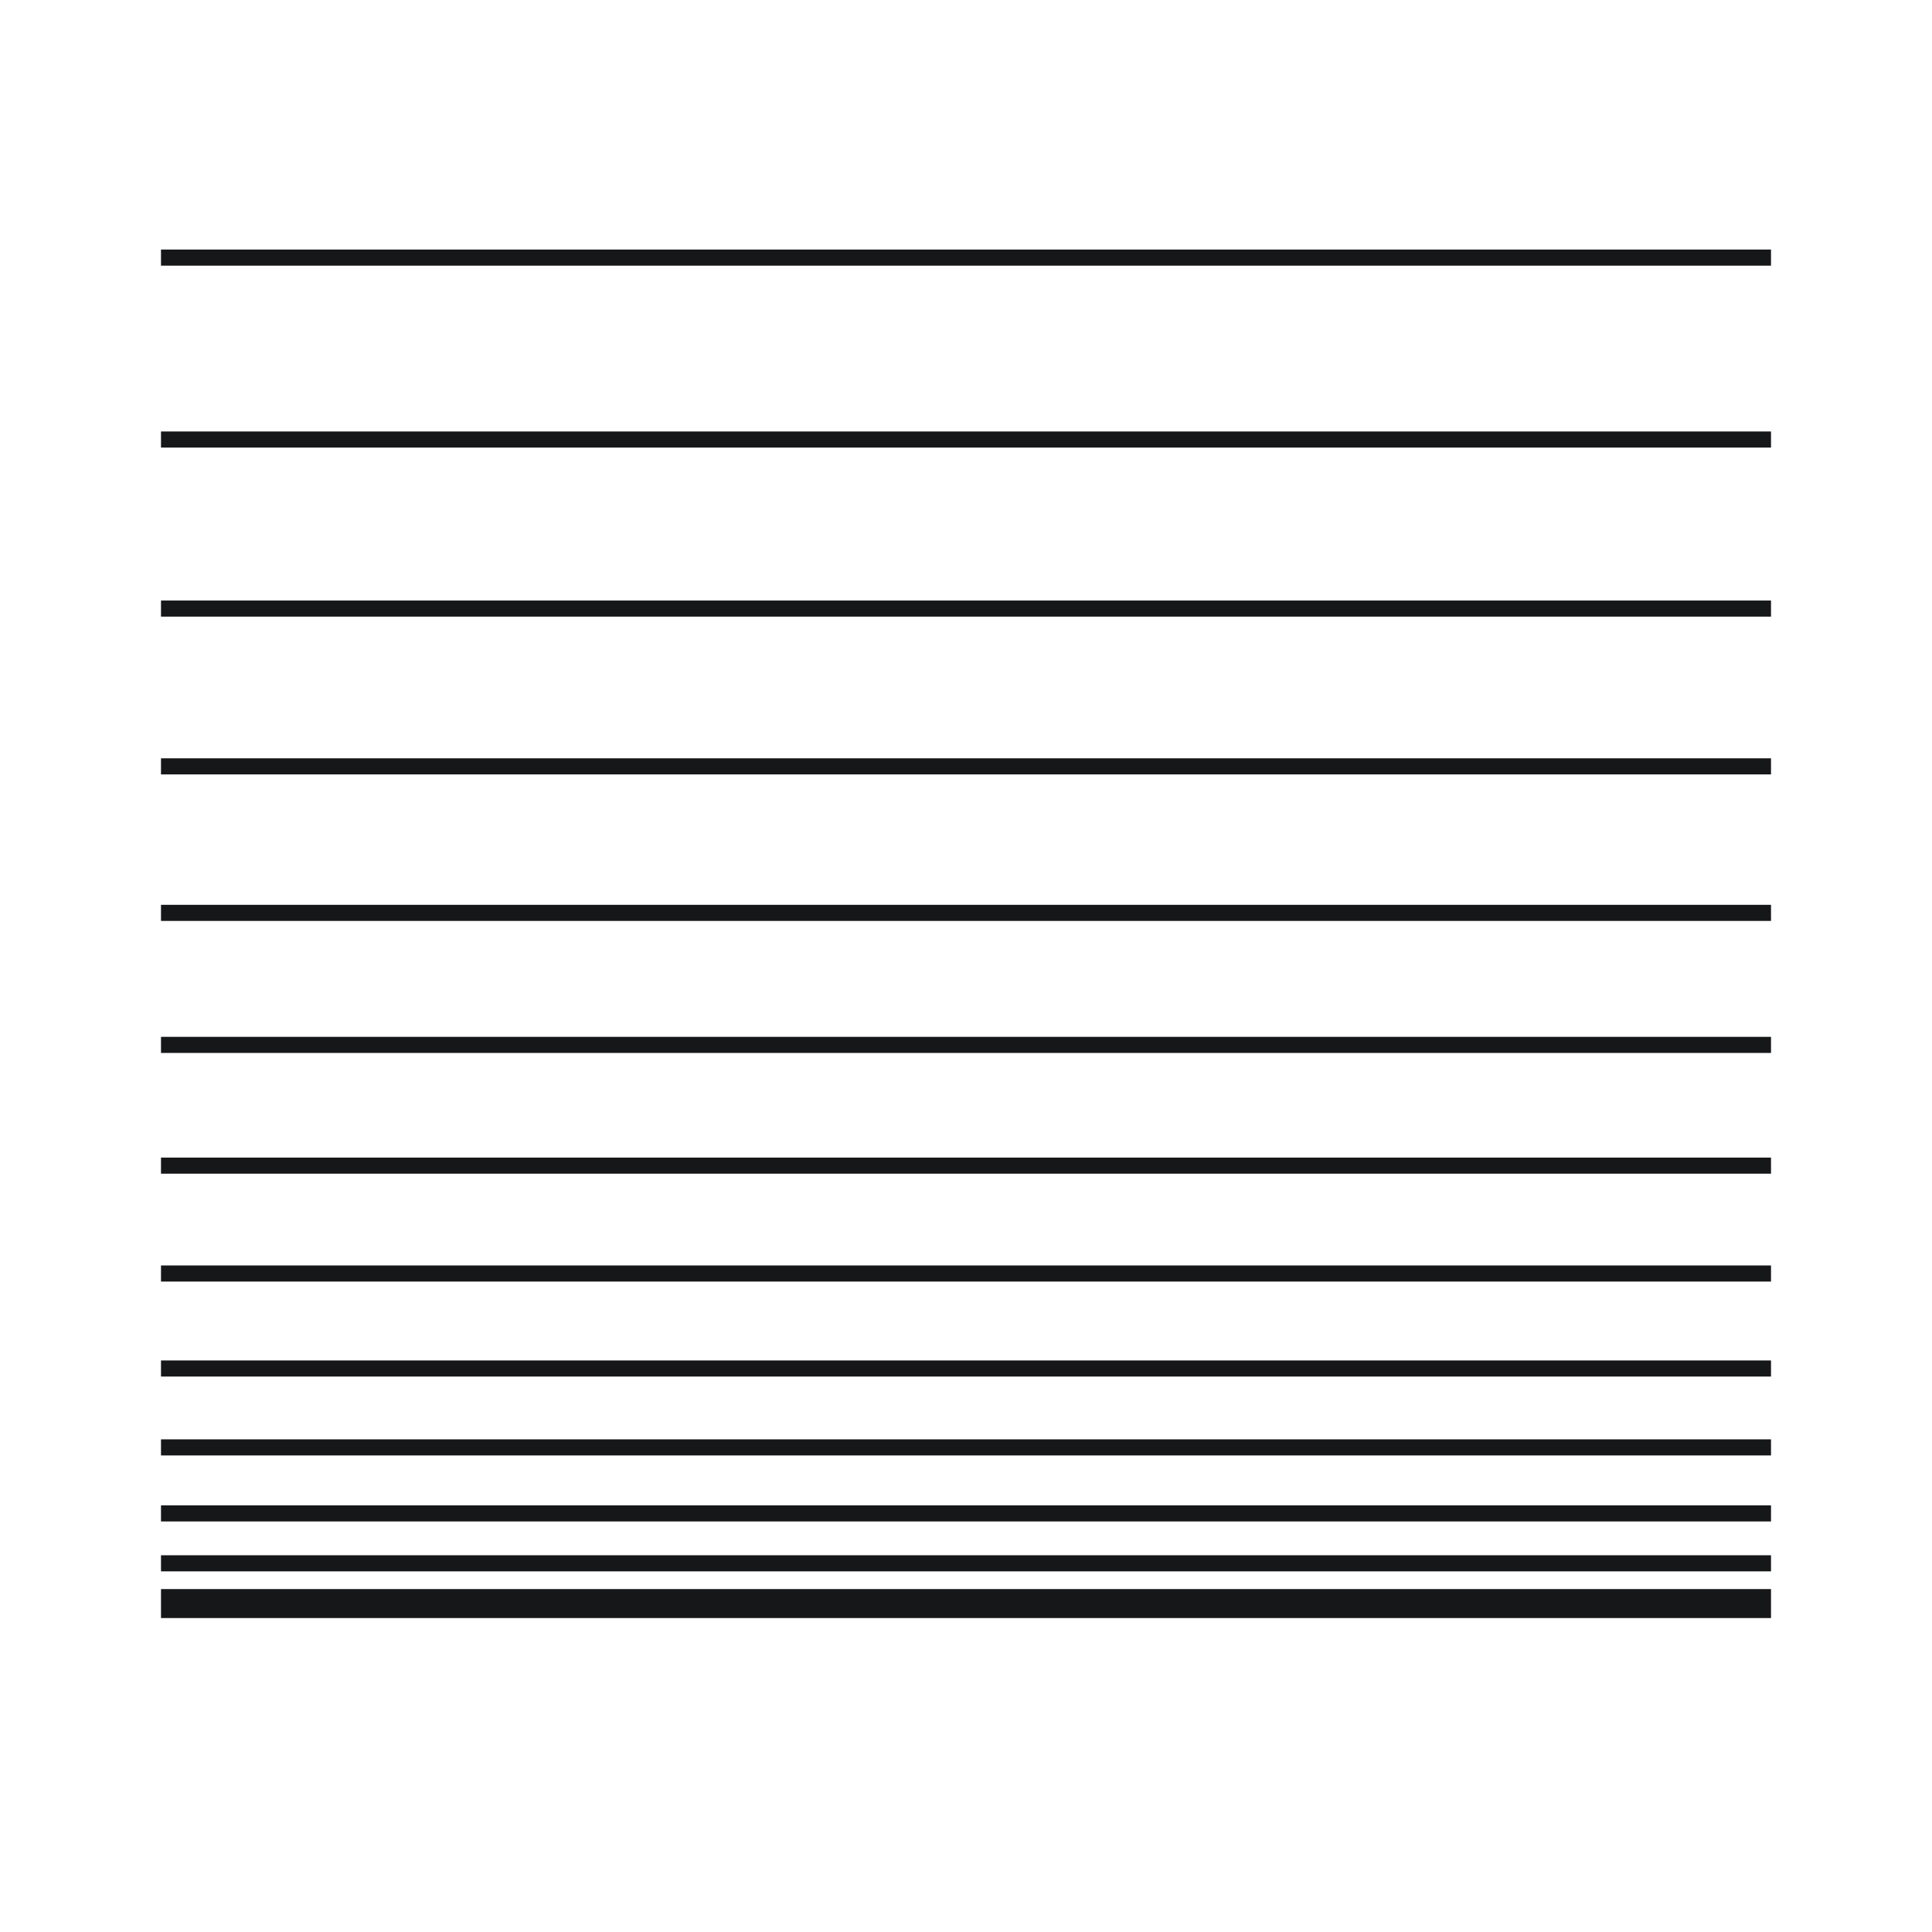
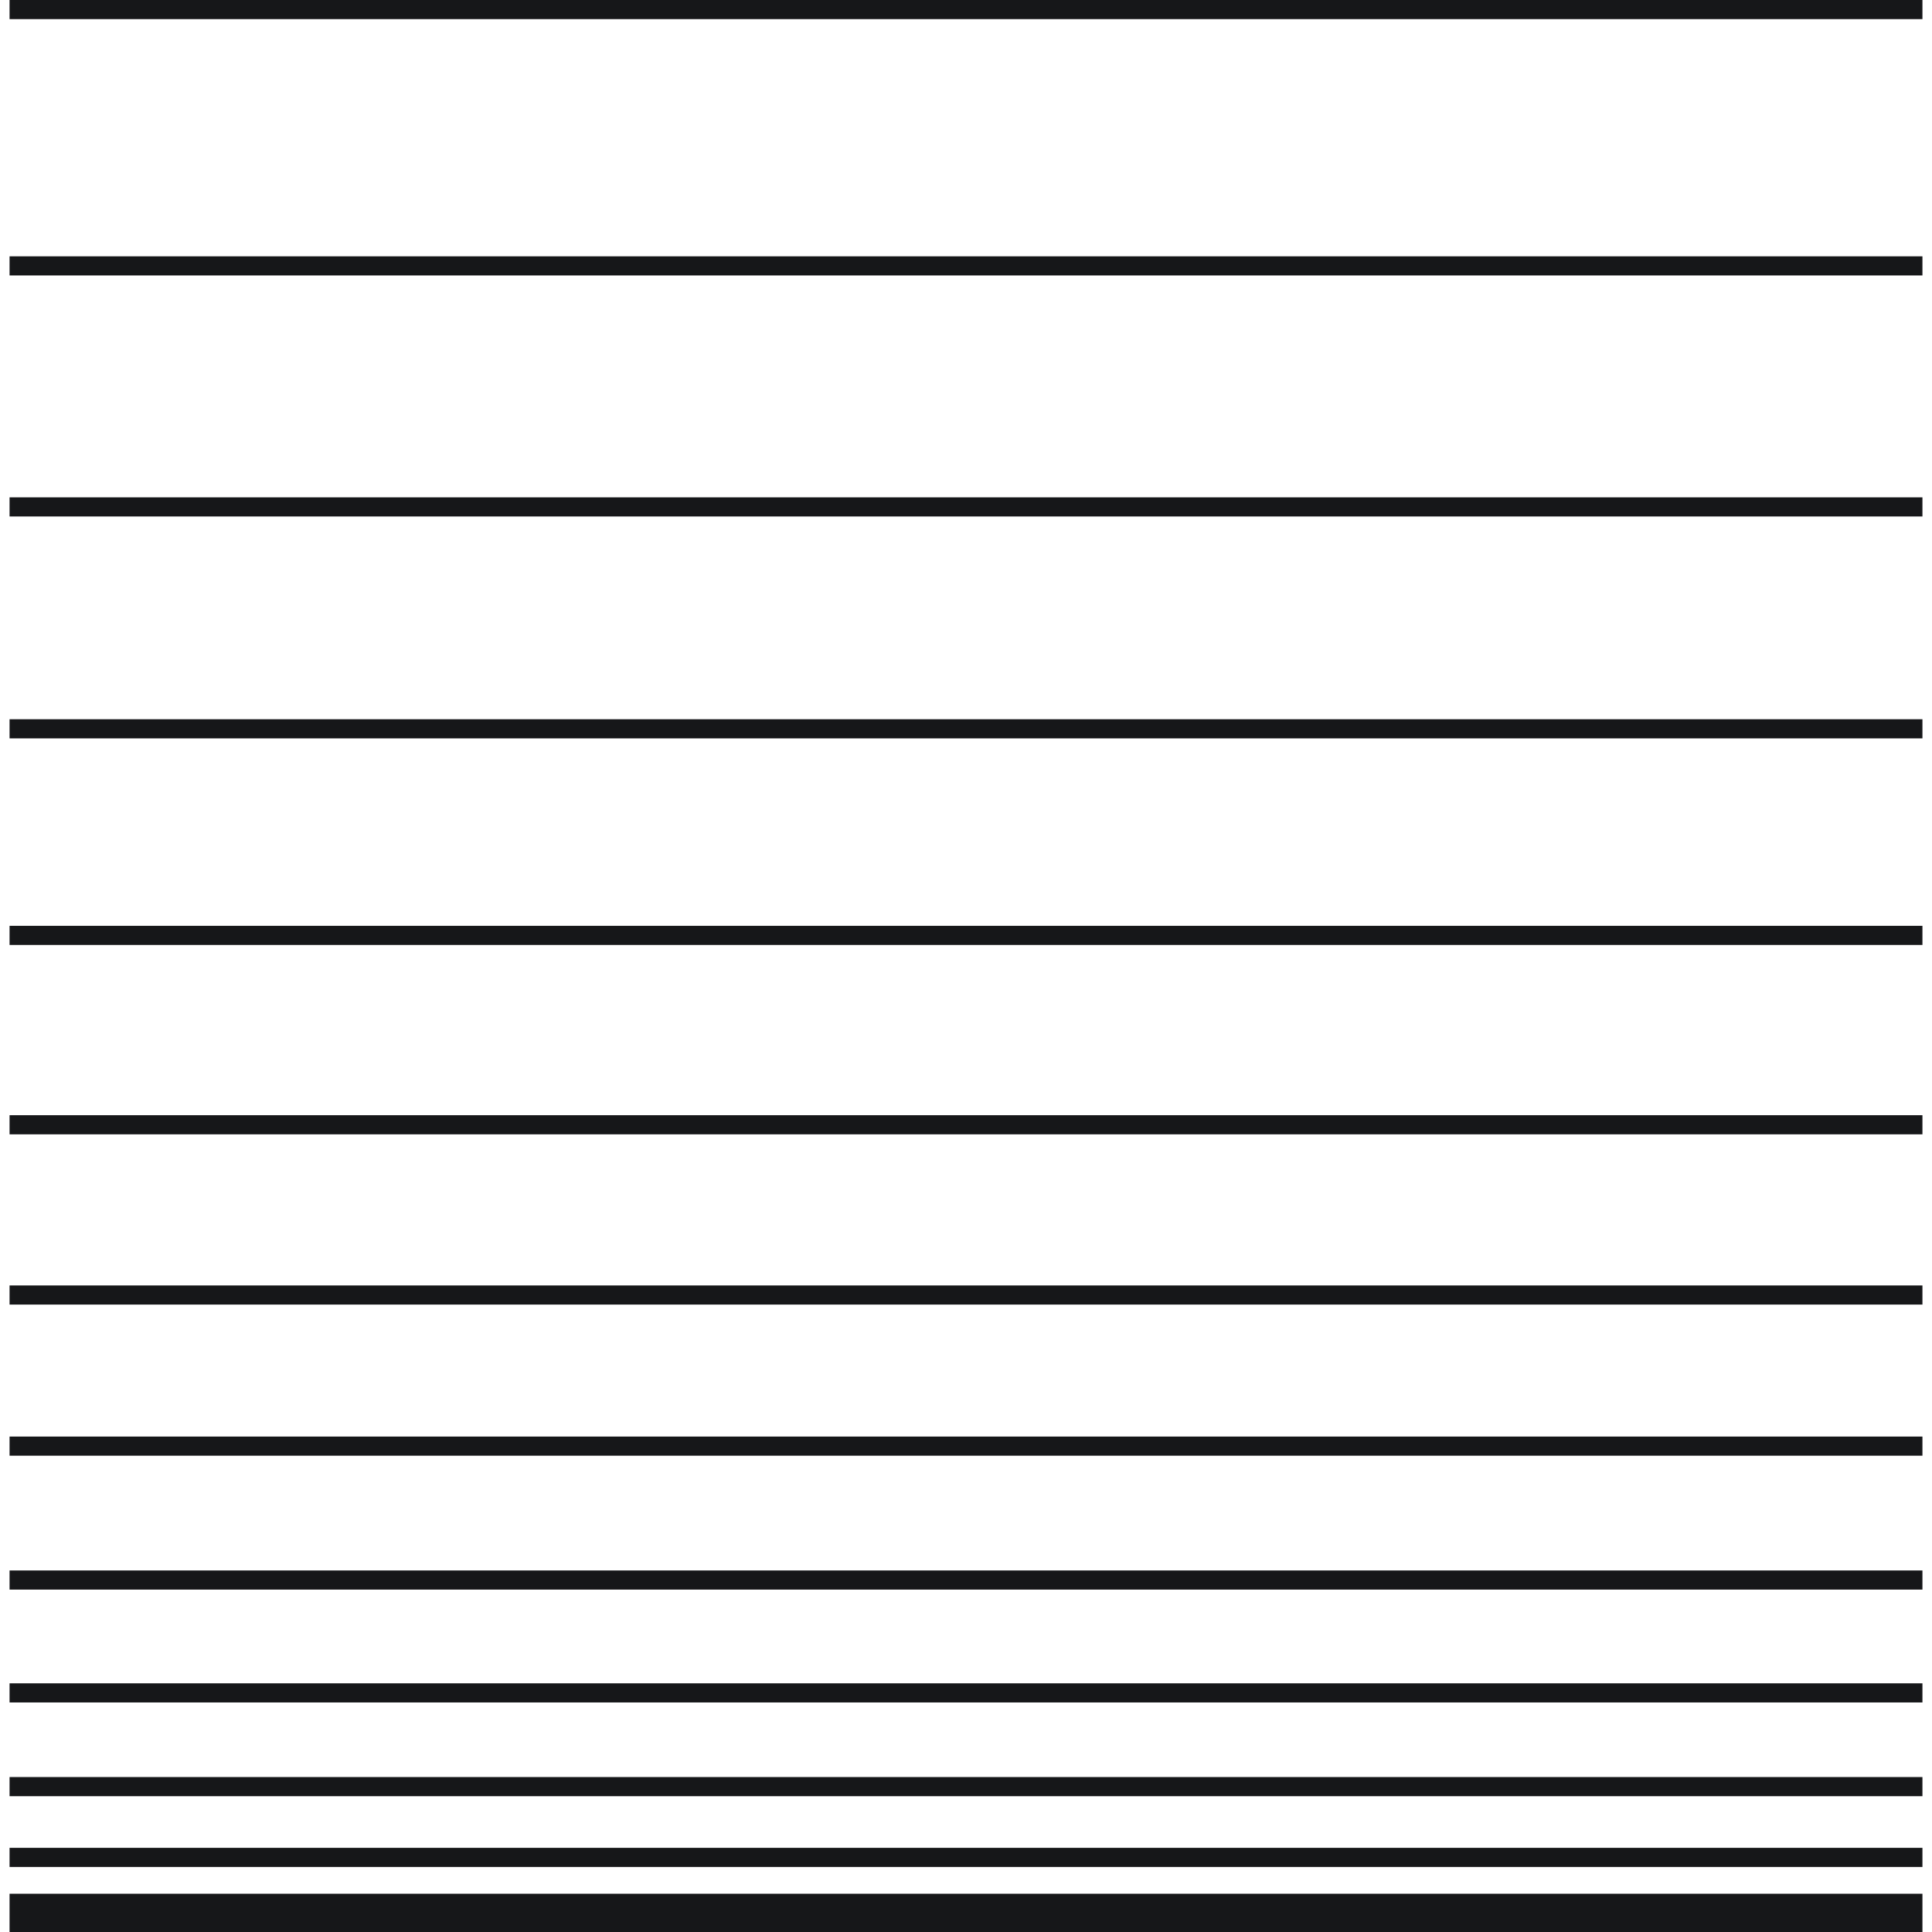
- <svg xmlns="http://www.w3.org/2000/svg" viewBox="0 0 120 120" width="120" height="120" fill="none">
-   <path d="M10 100L110 100M10 99.2L110 99.2M10 97.1L110 97.1M10 94L110 94M10 89.9L110 89.9M10 85L110 85M10 79.1L110 79.1M10 72.4L110 72.4M10 64.9L110 64.9M10 56.7L110 56.7M10 47.6L110 47.6M10 37.8L110 37.8M10 27.3L110 27.3M10 16L110 16" fill="none" stroke="#161719" stroke-width="1" />
+ <svg xmlns="http://www.w3.org/2000/svg" viewBox="9.5 9.5 101 101" width="120" height="120" fill="none">
+   <path d="M10 110L110 110M10 109L110 109M10 106.6L110 106.6M10 102.9L110 102.9M10 98L110 98M10 92.1L110 92.1M10 85.1L110 85.1M10 77.2L110 77.2M10 68.3L110 68.3M10 58.4L110 58.4M10 47.6L110 47.6M10 36L110 36M10 23.4L110 23.4M10 10L110 10" fill="none" stroke="#161719" stroke-width="1" />
</svg>
